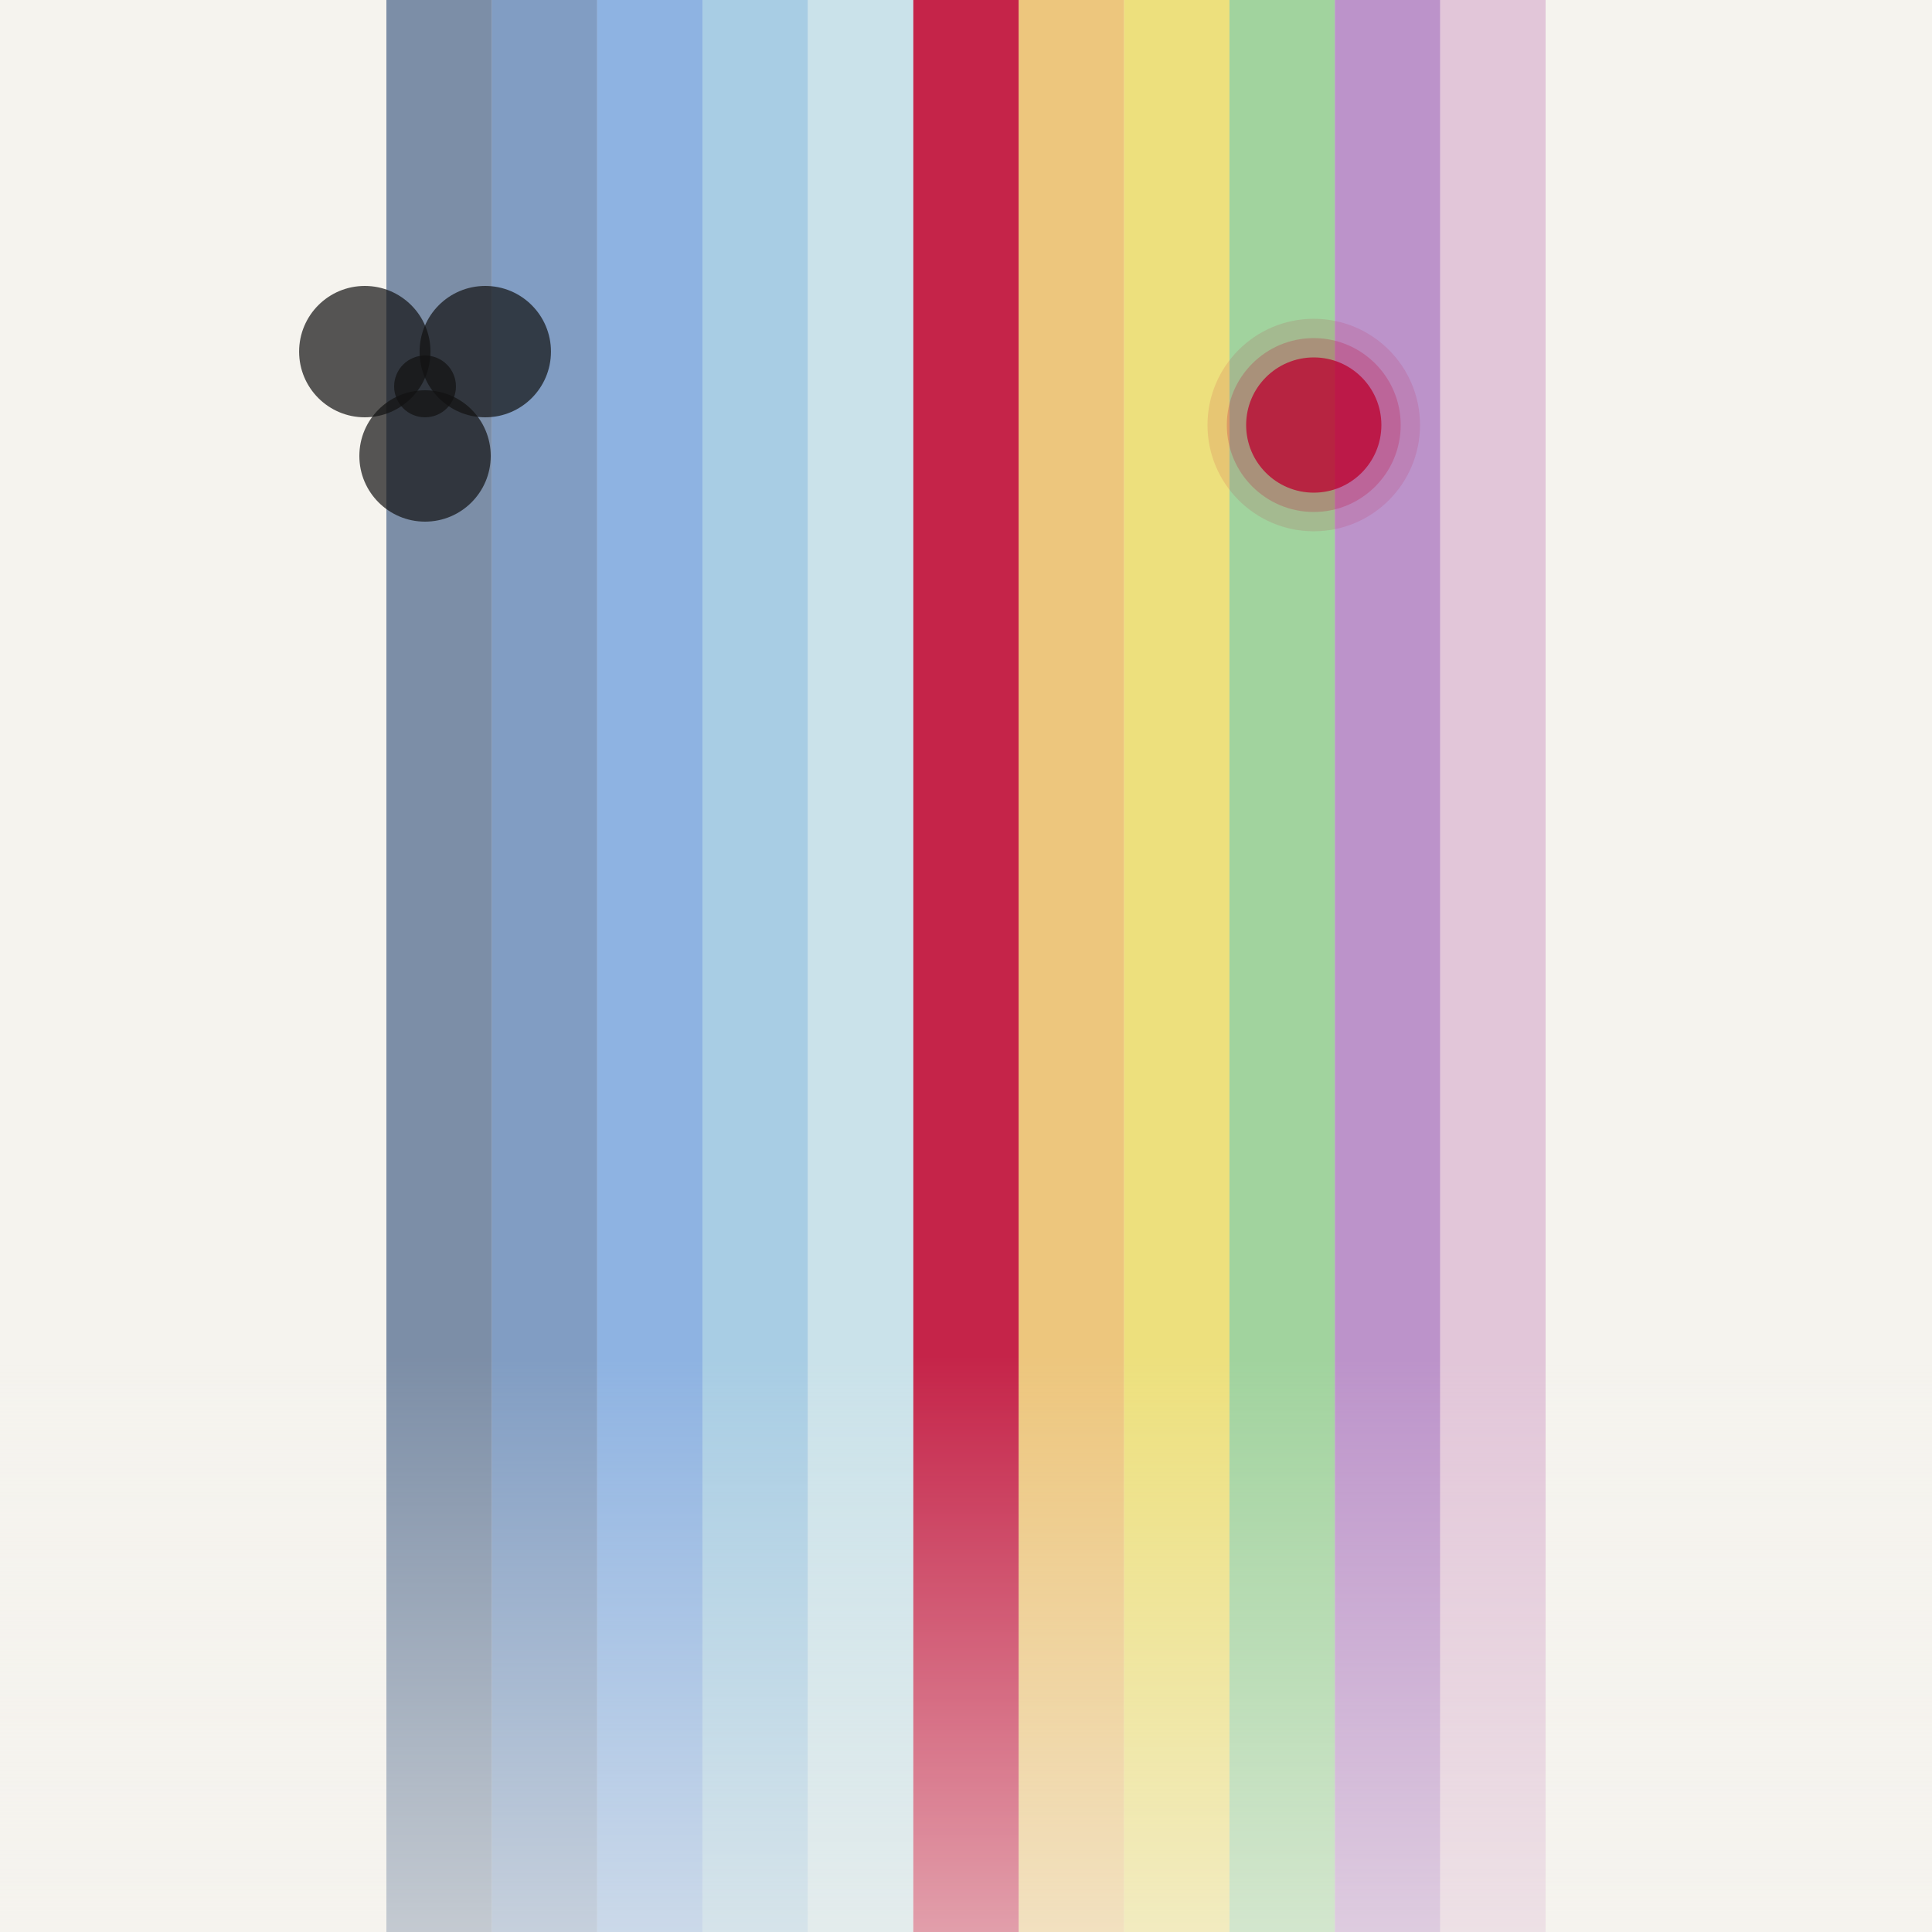
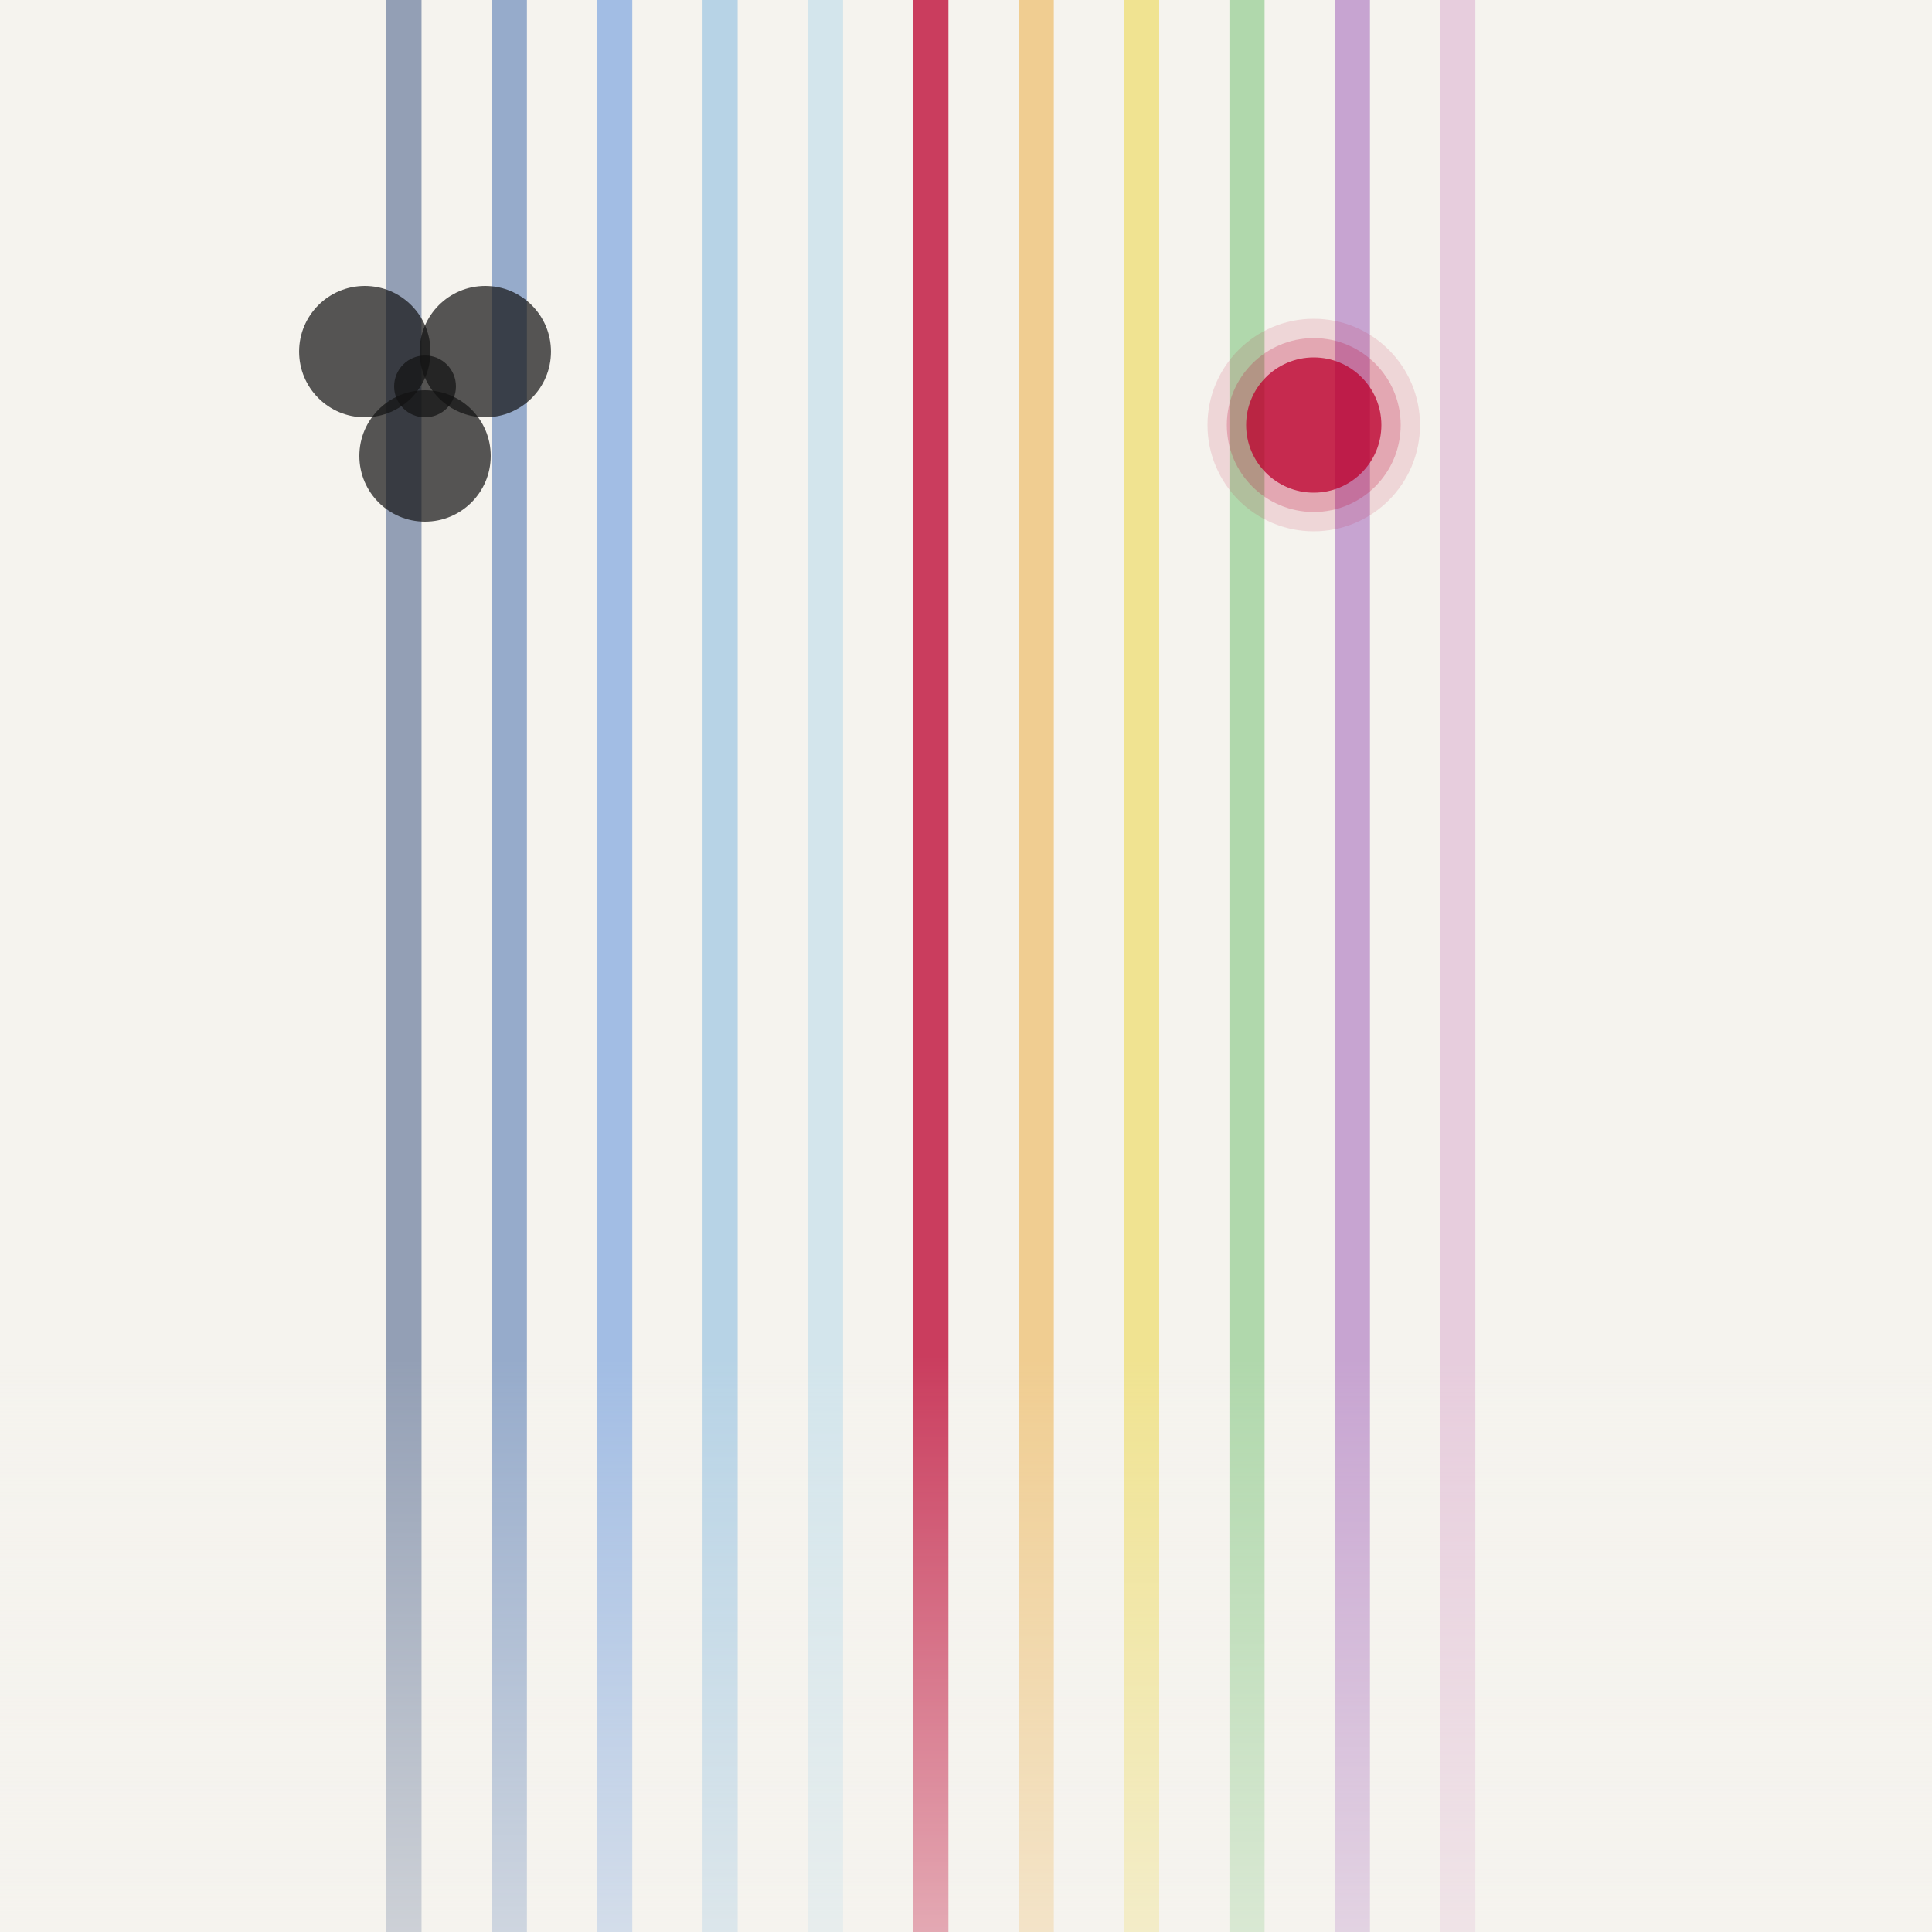
<svg xmlns="http://www.w3.org/2000/svg" viewBox="0 0 100 100" width="100" height="100">
  <rect x="0" y="0" width="100" height="100" fill="#f5f3ee" />
-   <rect x="20.0" y="0" width="5.455" height="100" fill="#1a3a6e" opacity="0.55" />
-   <rect x="25.455" y="0" width="5.455" height="100" fill="#2255a0" opacity="0.55" />
-   <rect x="30.909" y="0" width="5.455" height="100" fill="#3b7dd8" opacity="0.55" />
-   <rect x="36.364" y="0" width="5.455" height="100" fill="#6aaddc" opacity="0.55" />
-   <rect x="41.818" y="0" width="5.455" height="100" fill="#a8d4e8" opacity="0.55" />
-   <rect x="47.273" y="0" width="5.455" height="100" fill="#bc002d" opacity="0.85" />
-   <rect x="52.727" y="0" width="5.455" height="100" fill="#e8a020" opacity="0.55" />
-   <rect x="58.182" y="0" width="5.455" height="100" fill="#e8d020" opacity="0.55" />
-   <rect x="63.636" y="0" width="5.455" height="100" fill="#5cb85c" opacity="0.55" />
-   <rect x="69.091" y="0" width="5.455" height="100" fill="#8e44ad" opacity="0.55" />
-   <rect x="74.545" y="0" width="5.455" height="100" fill="#d4a0c8" opacity="0.55" />
+   <rect x="20.0" y="0" width="1.818" height="100" fill="#1a3a6e" opacity="0.45" />
+   <rect x="25.455" y="0" width="1.818" height="100" fill="#2255a0" opacity="0.45" />
+   <rect x="30.909" y="0" width="1.818" height="100" fill="#3b7dd8" opacity="0.45" />
+   <rect x="36.364" y="0" width="1.818" height="100" fill="#6aaddc" opacity="0.45" />
+   <rect x="41.818" y="0" width="1.818" height="100" fill="#a8d4e8" opacity="0.45" />
+   <rect x="47.273" y="0" width="1.818" height="100" fill="#bc002d" opacity="0.75" />
+   <rect x="52.727" y="0" width="1.818" height="100" fill="#e8a020" opacity="0.45" />
+   <rect x="58.182" y="0" width="1.818" height="100" fill="#e8d020" opacity="0.45" />
+   <rect x="63.636" y="0" width="1.818" height="100" fill="#5cb85c" opacity="0.45" />
+   <rect x="69.091" y="0" width="1.818" height="100" fill="#8e44ad" opacity="0.45" />
+   <rect x="74.545" y="0" width="1.818" height="100" fill="#d4a0c8" opacity="0.45" />
  <circle cx="22.0" cy="23.6" r="3.4" fill="#111111" opacity="0.7" />
  <circle cx="18.882" cy="18.2" r="3.4" fill="#111111" opacity="0.7" />
  <circle cx="25.118" cy="18.2" r="3.4" fill="#111111" opacity="0.7" />
  <circle cx="22" cy="20" r="1.6" fill="#111111" opacity="0.7" />
  <circle cx="68" cy="22" r="5.5" fill="#bc002d" opacity="0.12" />
  <circle cx="68" cy="22" r="4.5" fill="#bc002d" opacity="0.22" />
  <circle cx="68" cy="22" r="3.5" fill="#bc002d" opacity="0.75" />
  <defs>
    <linearGradient id="fade_bot" x1="0" y1="0.7" x2="0" y2="1" gradientUnits="objectBoundingBox">
      <stop offset="0%" stop-color="#f5f3ee" stop-opacity="0" />
      <stop offset="100%" stop-color="#f5f3ee" stop-opacity="0.6" />
    </linearGradient>
  </defs>
  <rect x="0" y="0" width="100" height="100" fill="url(#fade_bot)" />
</svg>
